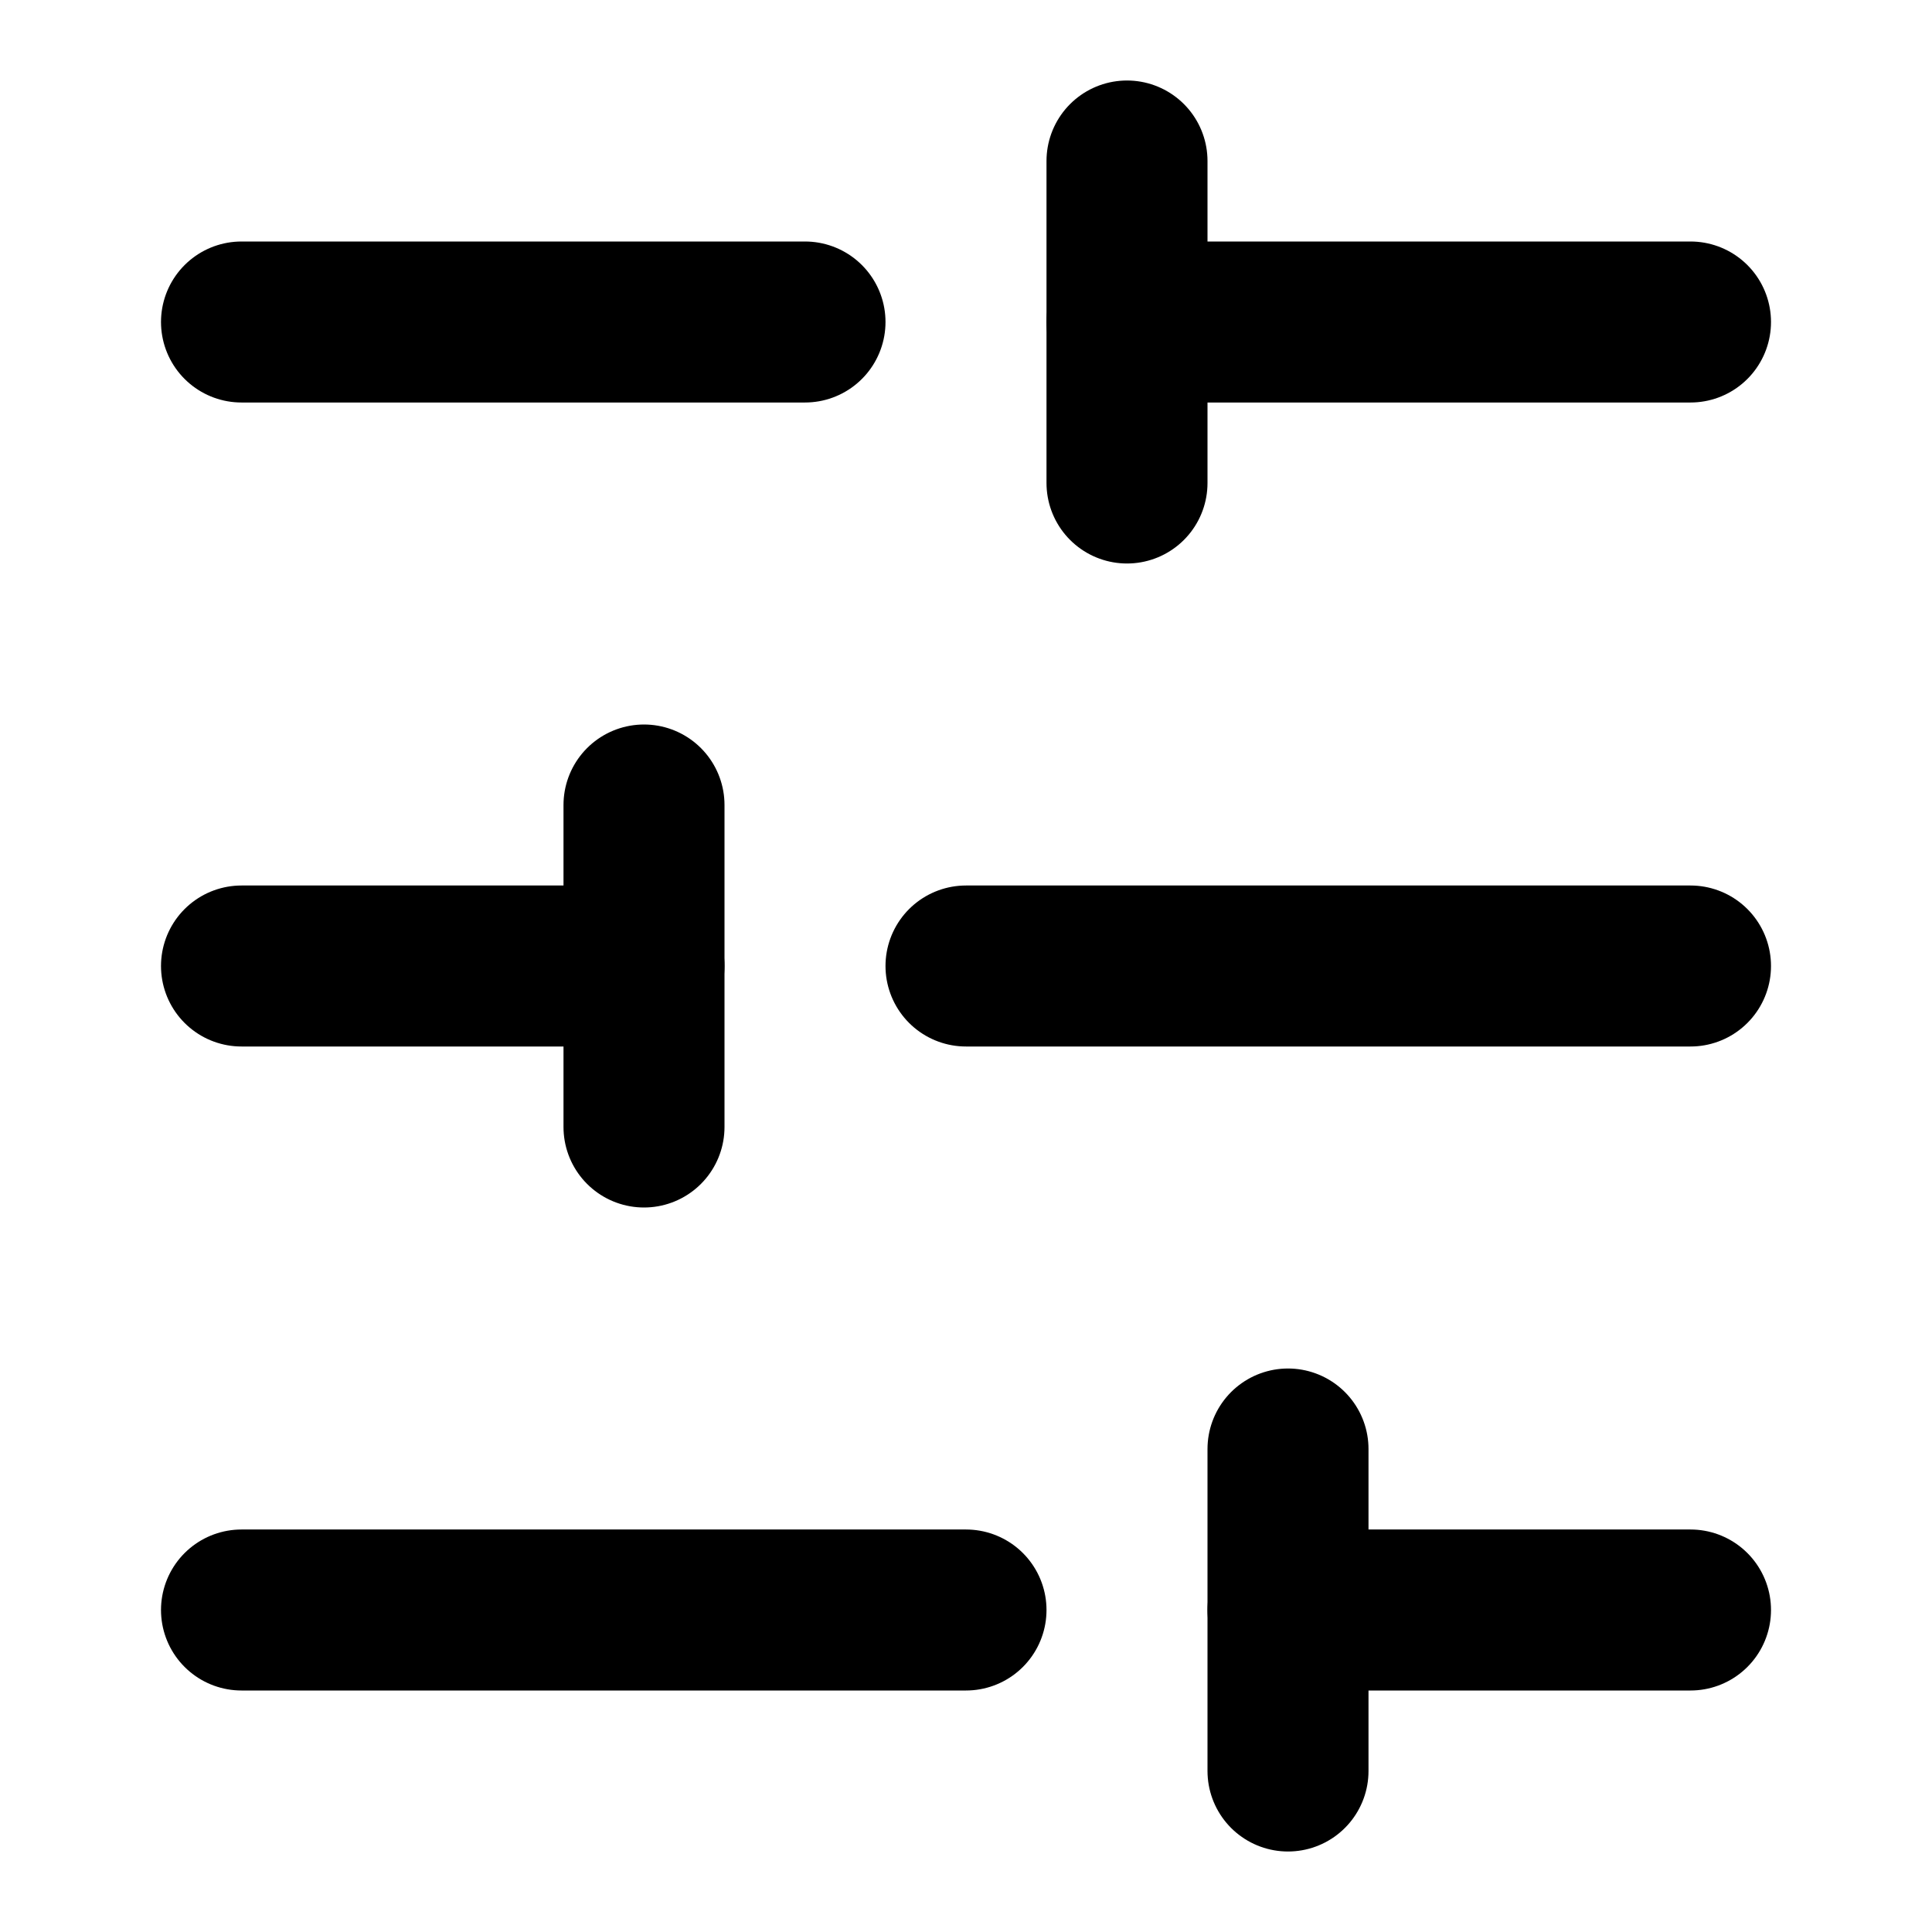
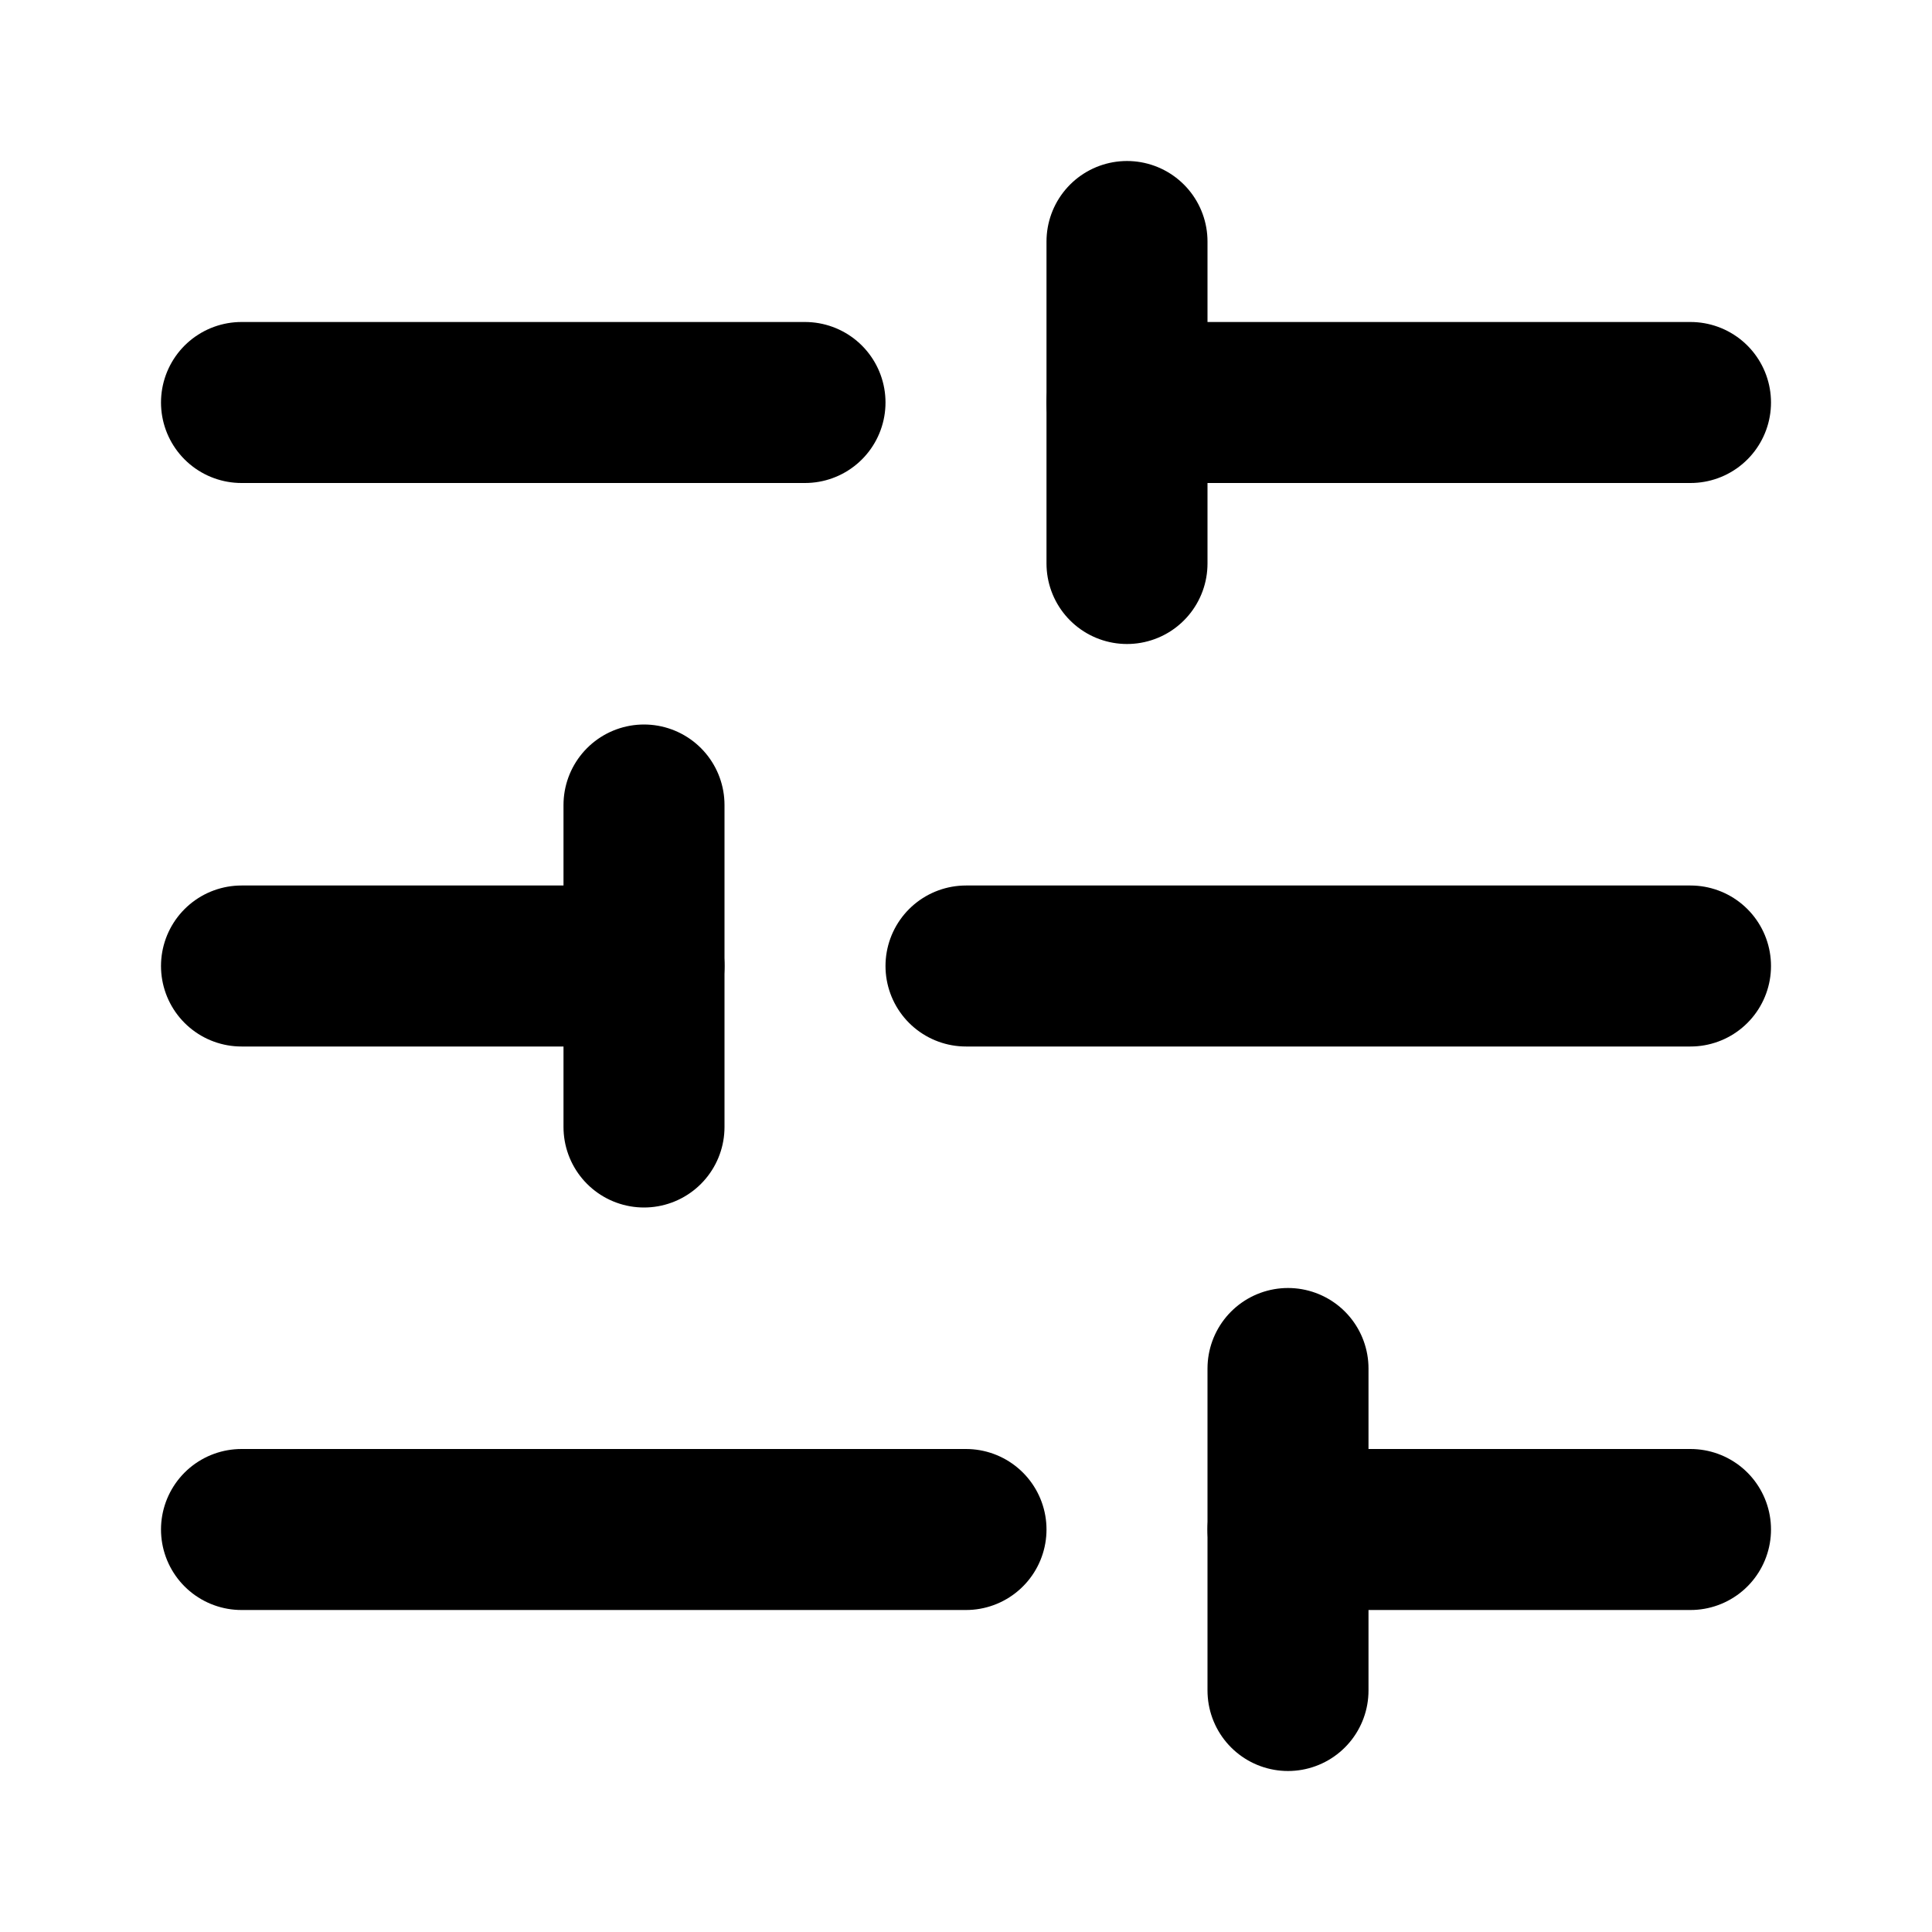
<svg xmlns="http://www.w3.org/2000/svg" width="24" height="24" viewBox="0 0 24 24" fill="none" stroke="currentColor" stroke-width="2" stroke-linecap="round" stroke-linejoin="round">
-   <line x1="21" x2="14" y1="4" y2="4" />
-   <line x1="10" x2="3" y1="4" y2="4" />
-   <line x1="21" x2="12" y1="12" y2="12" />
-   <line x1="8" x2="3" y1="12" y2="12" />
-   <line x1="21" x2="16" y1="20" y2="20" />
-   <line x1="12" x2="3" y1="20" y2="20" />
-   <line x1="14" x2="14" y1="2" y2="6" />
-   <line x1="8" x2="8" y1="10" y2="14" />
-   <line x1="16" x2="16" y1="18" y2="22" />
+   <path d="M10 5H3" />
+   <path d="M12 19H3" />
+   <path d="M14 3v4" />
+   <path d="M16 17v4" />
+   <path d="M21 12h-9" />
+   <path d="M21 19h-5" />
+   <path d="M21 5h-7" />
+   <path d="M8 10v4" />
+   <path d="M8 12H3" />
</svg>
